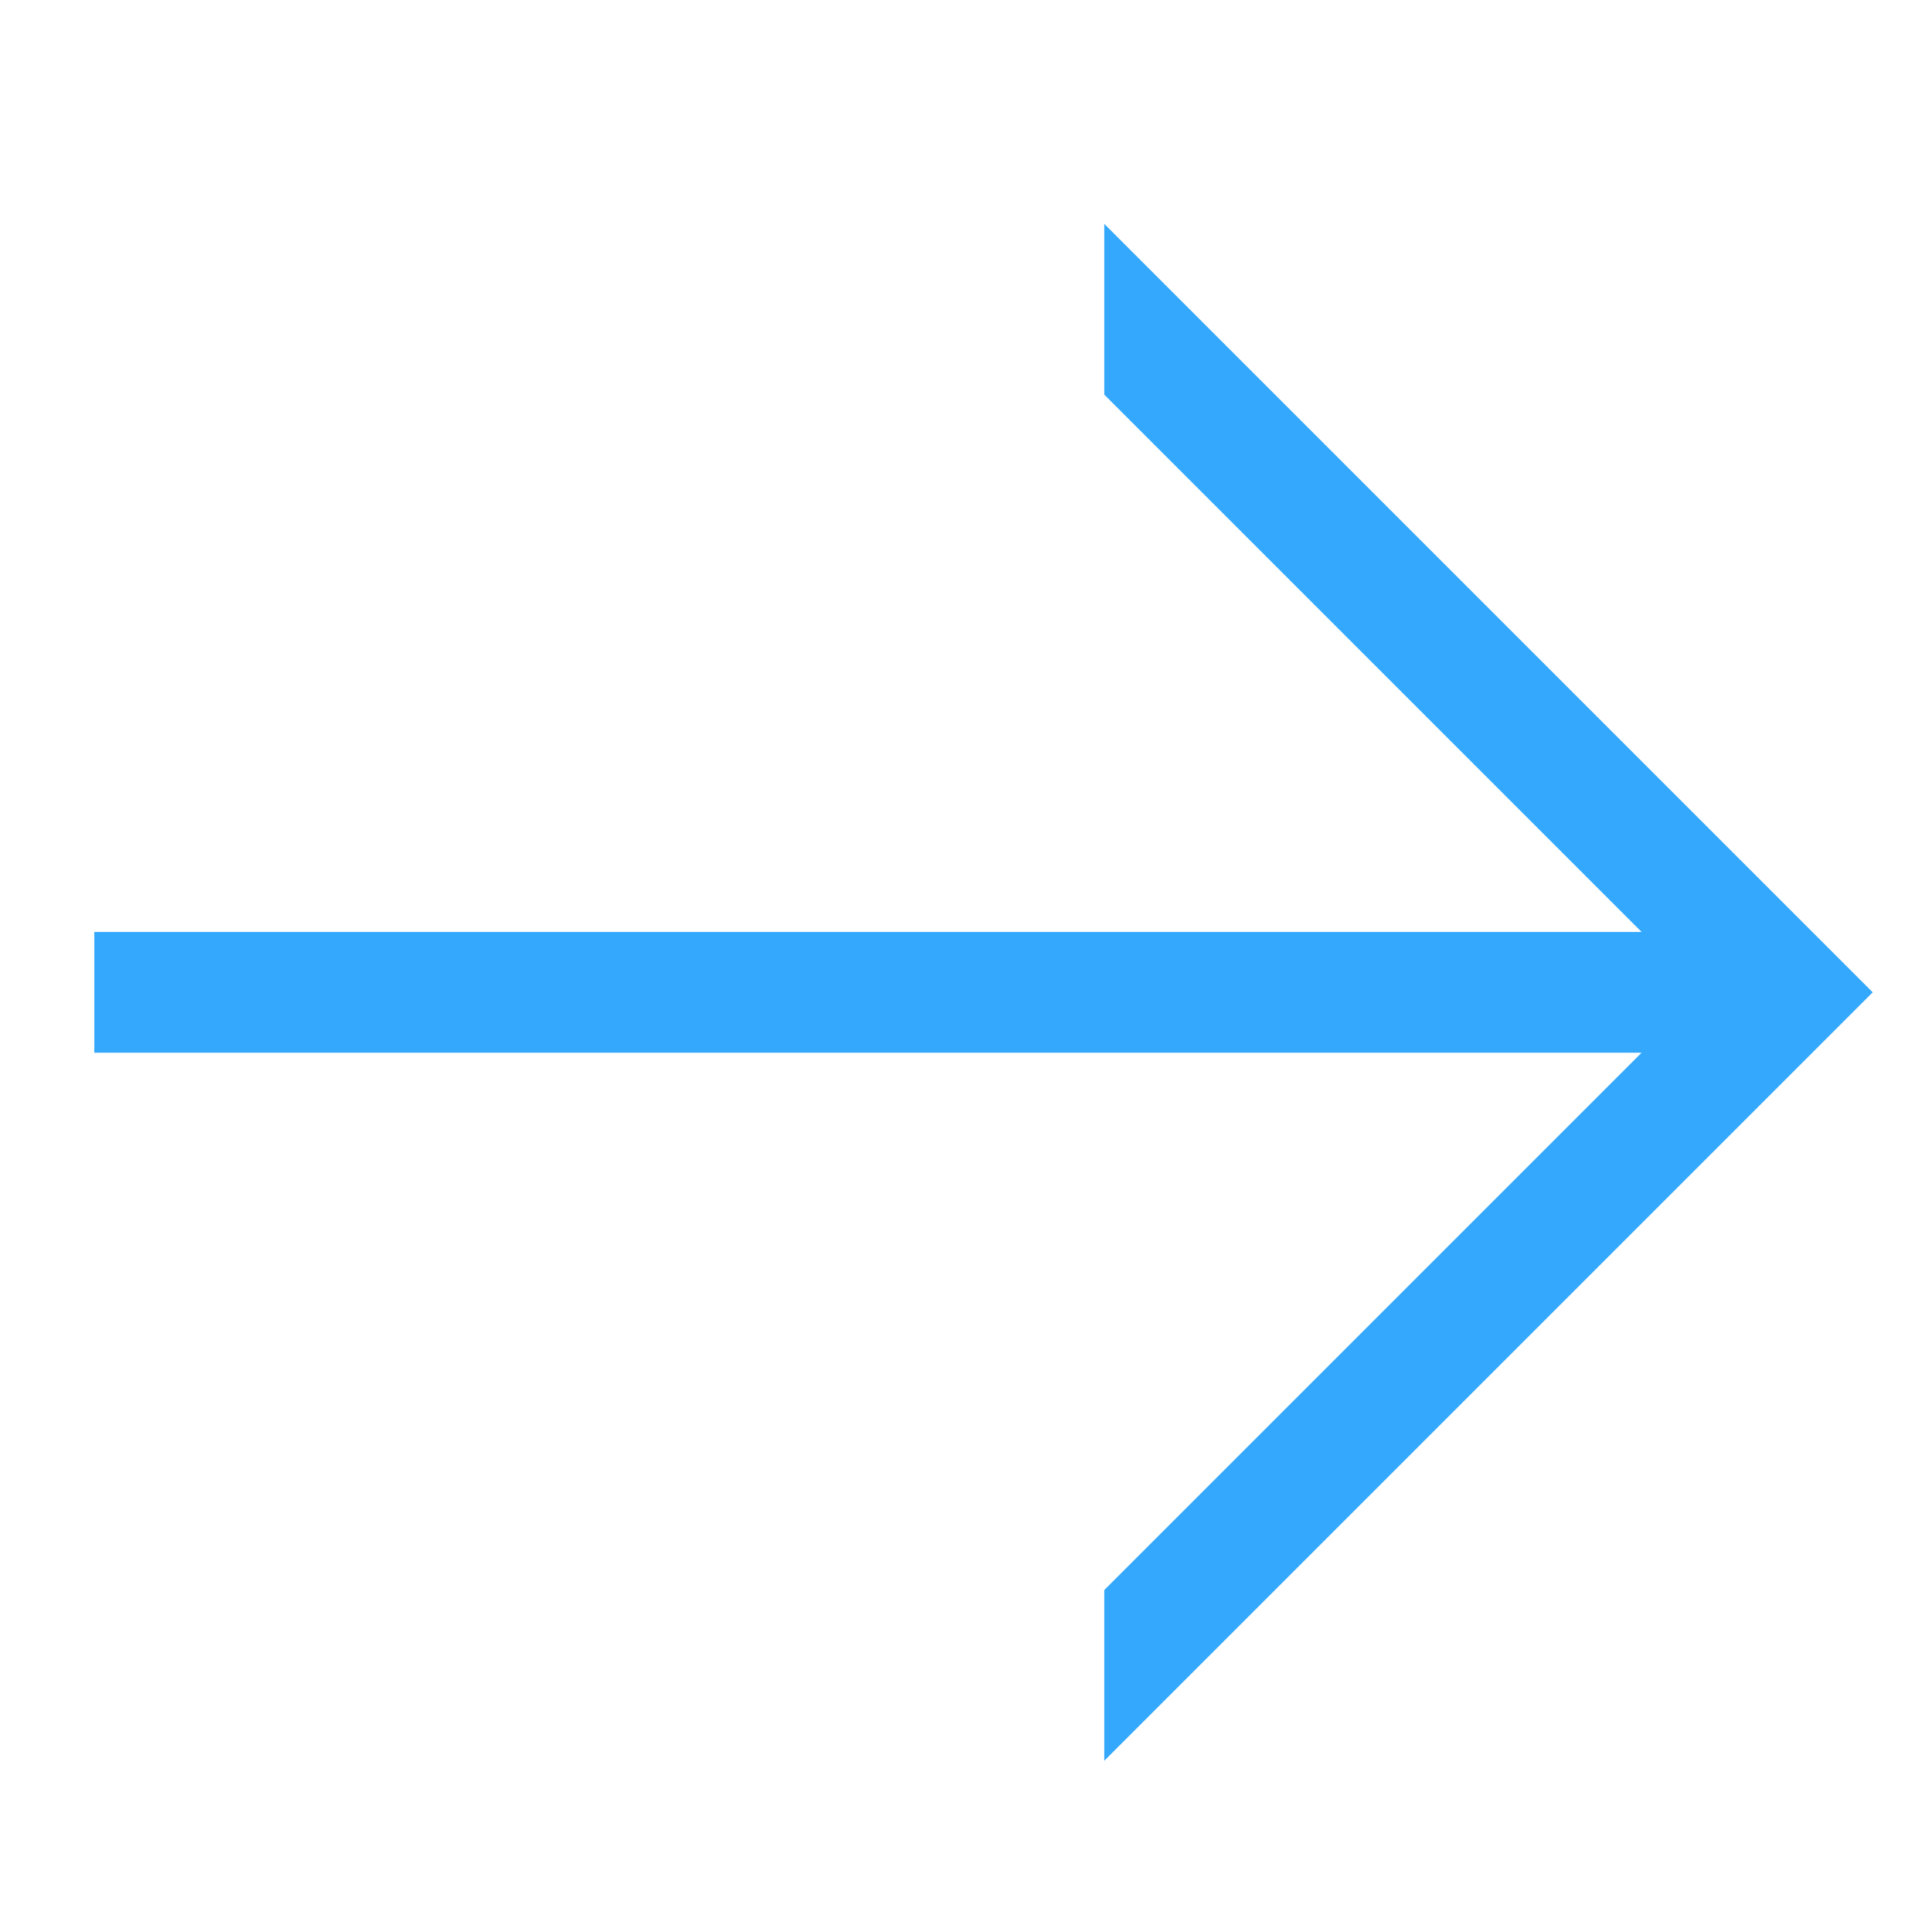
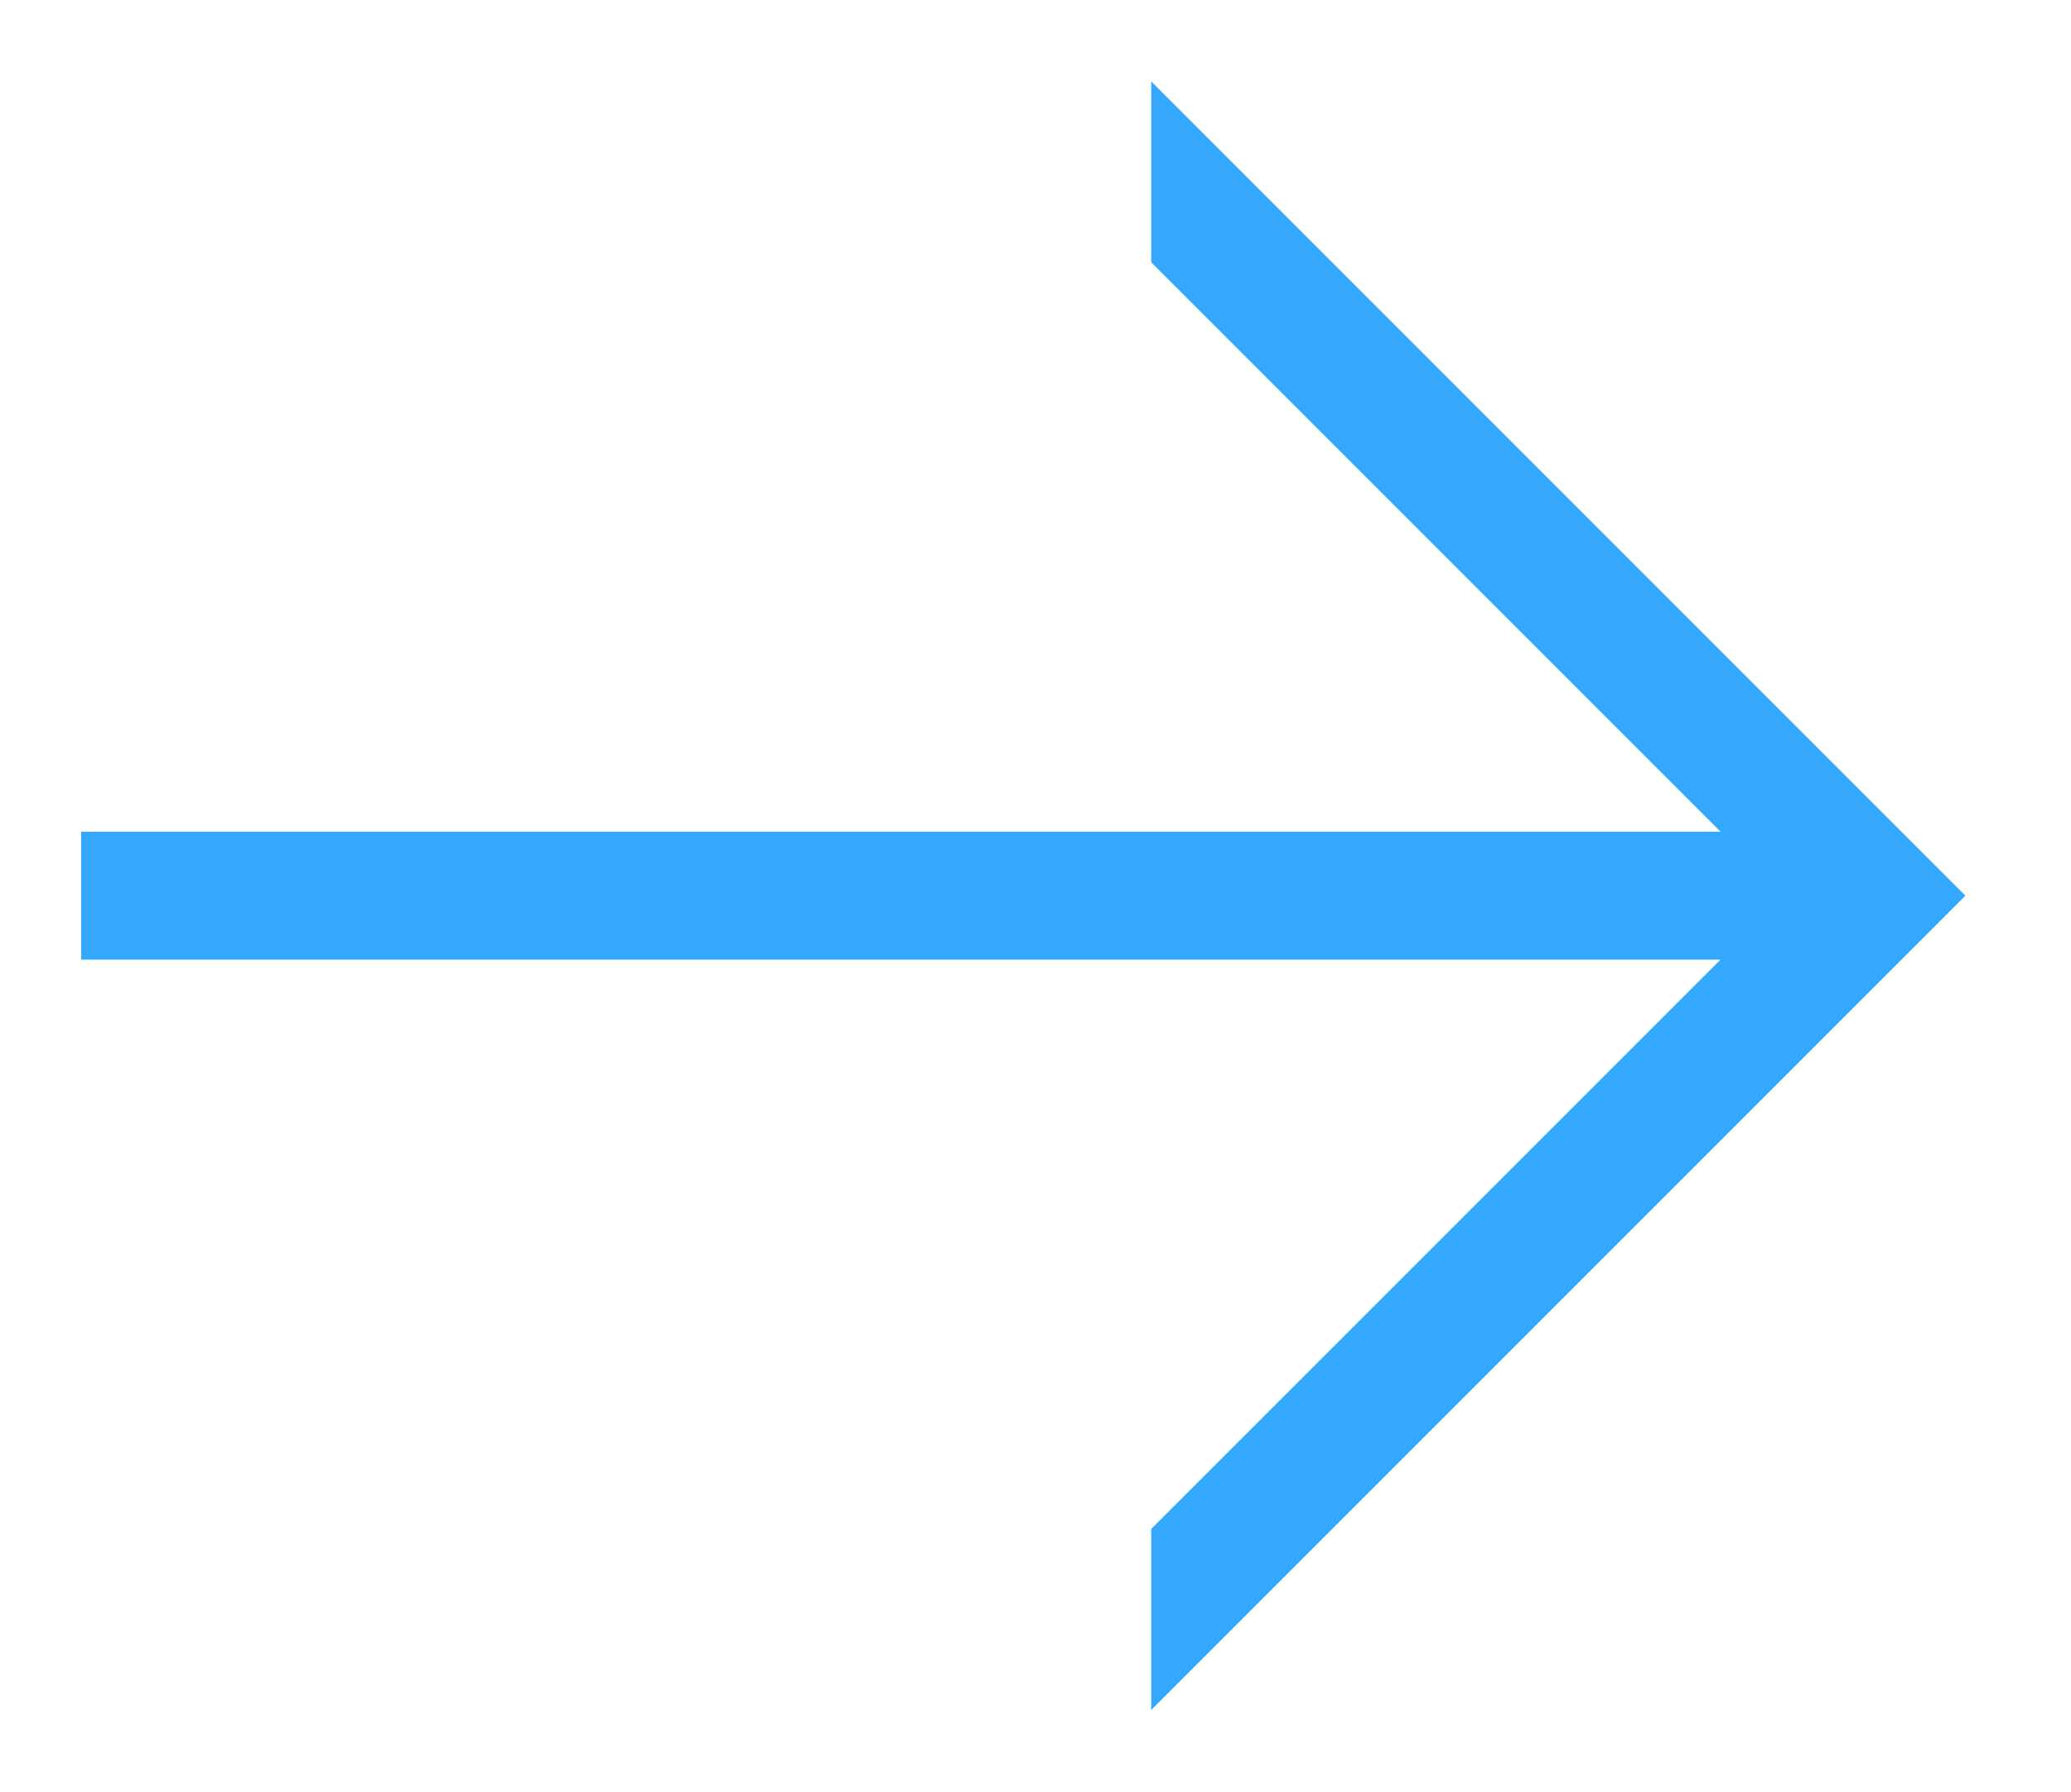
- <svg xmlns="http://www.w3.org/2000/svg" width="16px" height="16px" viewBox="0 0 16 14" version="1.1">
-   <defs />
-   <g id="Symbols" stroke="none" stroke-width="1" fill="none" fill-rule="evenodd">
-     <path d="M14.802,6.511 L14.802,7.925 L14.095,7.218 L14.802,6.511 Z M9.145,2.268 L9.145,0.854 L15.509,7.218 L9.145,13.582 L9.145,12.168 L14.095,7.218 L9.145,2.268 Z M14.802,6.511 L14.802,7.925 L14.095,7.218 L14.802,6.511 Z M13.595,7.718 L0.781,7.718 L0.781,6.718 L13.595,6.718 L9.145,2.268 L9.145,0.854 L15.509,7.218 L9.145,13.582 L9.145,12.168 L13.595,7.718 Z" id="blue-arrow" fill="#34A8FC" fill-rule="nonzero" />
-   </g>
+ <svg xmlns="http://www.w3.org/2000/svg" version="1.1" width="37" height="32" viewBox="0 0 37 32">
+   <path fill="#34a8fc" d="M30.738 17.143h-29.288v-2.286h29.288l-10.171-10.171v-3.232l14.546 14.546-14.546 14.546v-3.233z" />
</svg>
